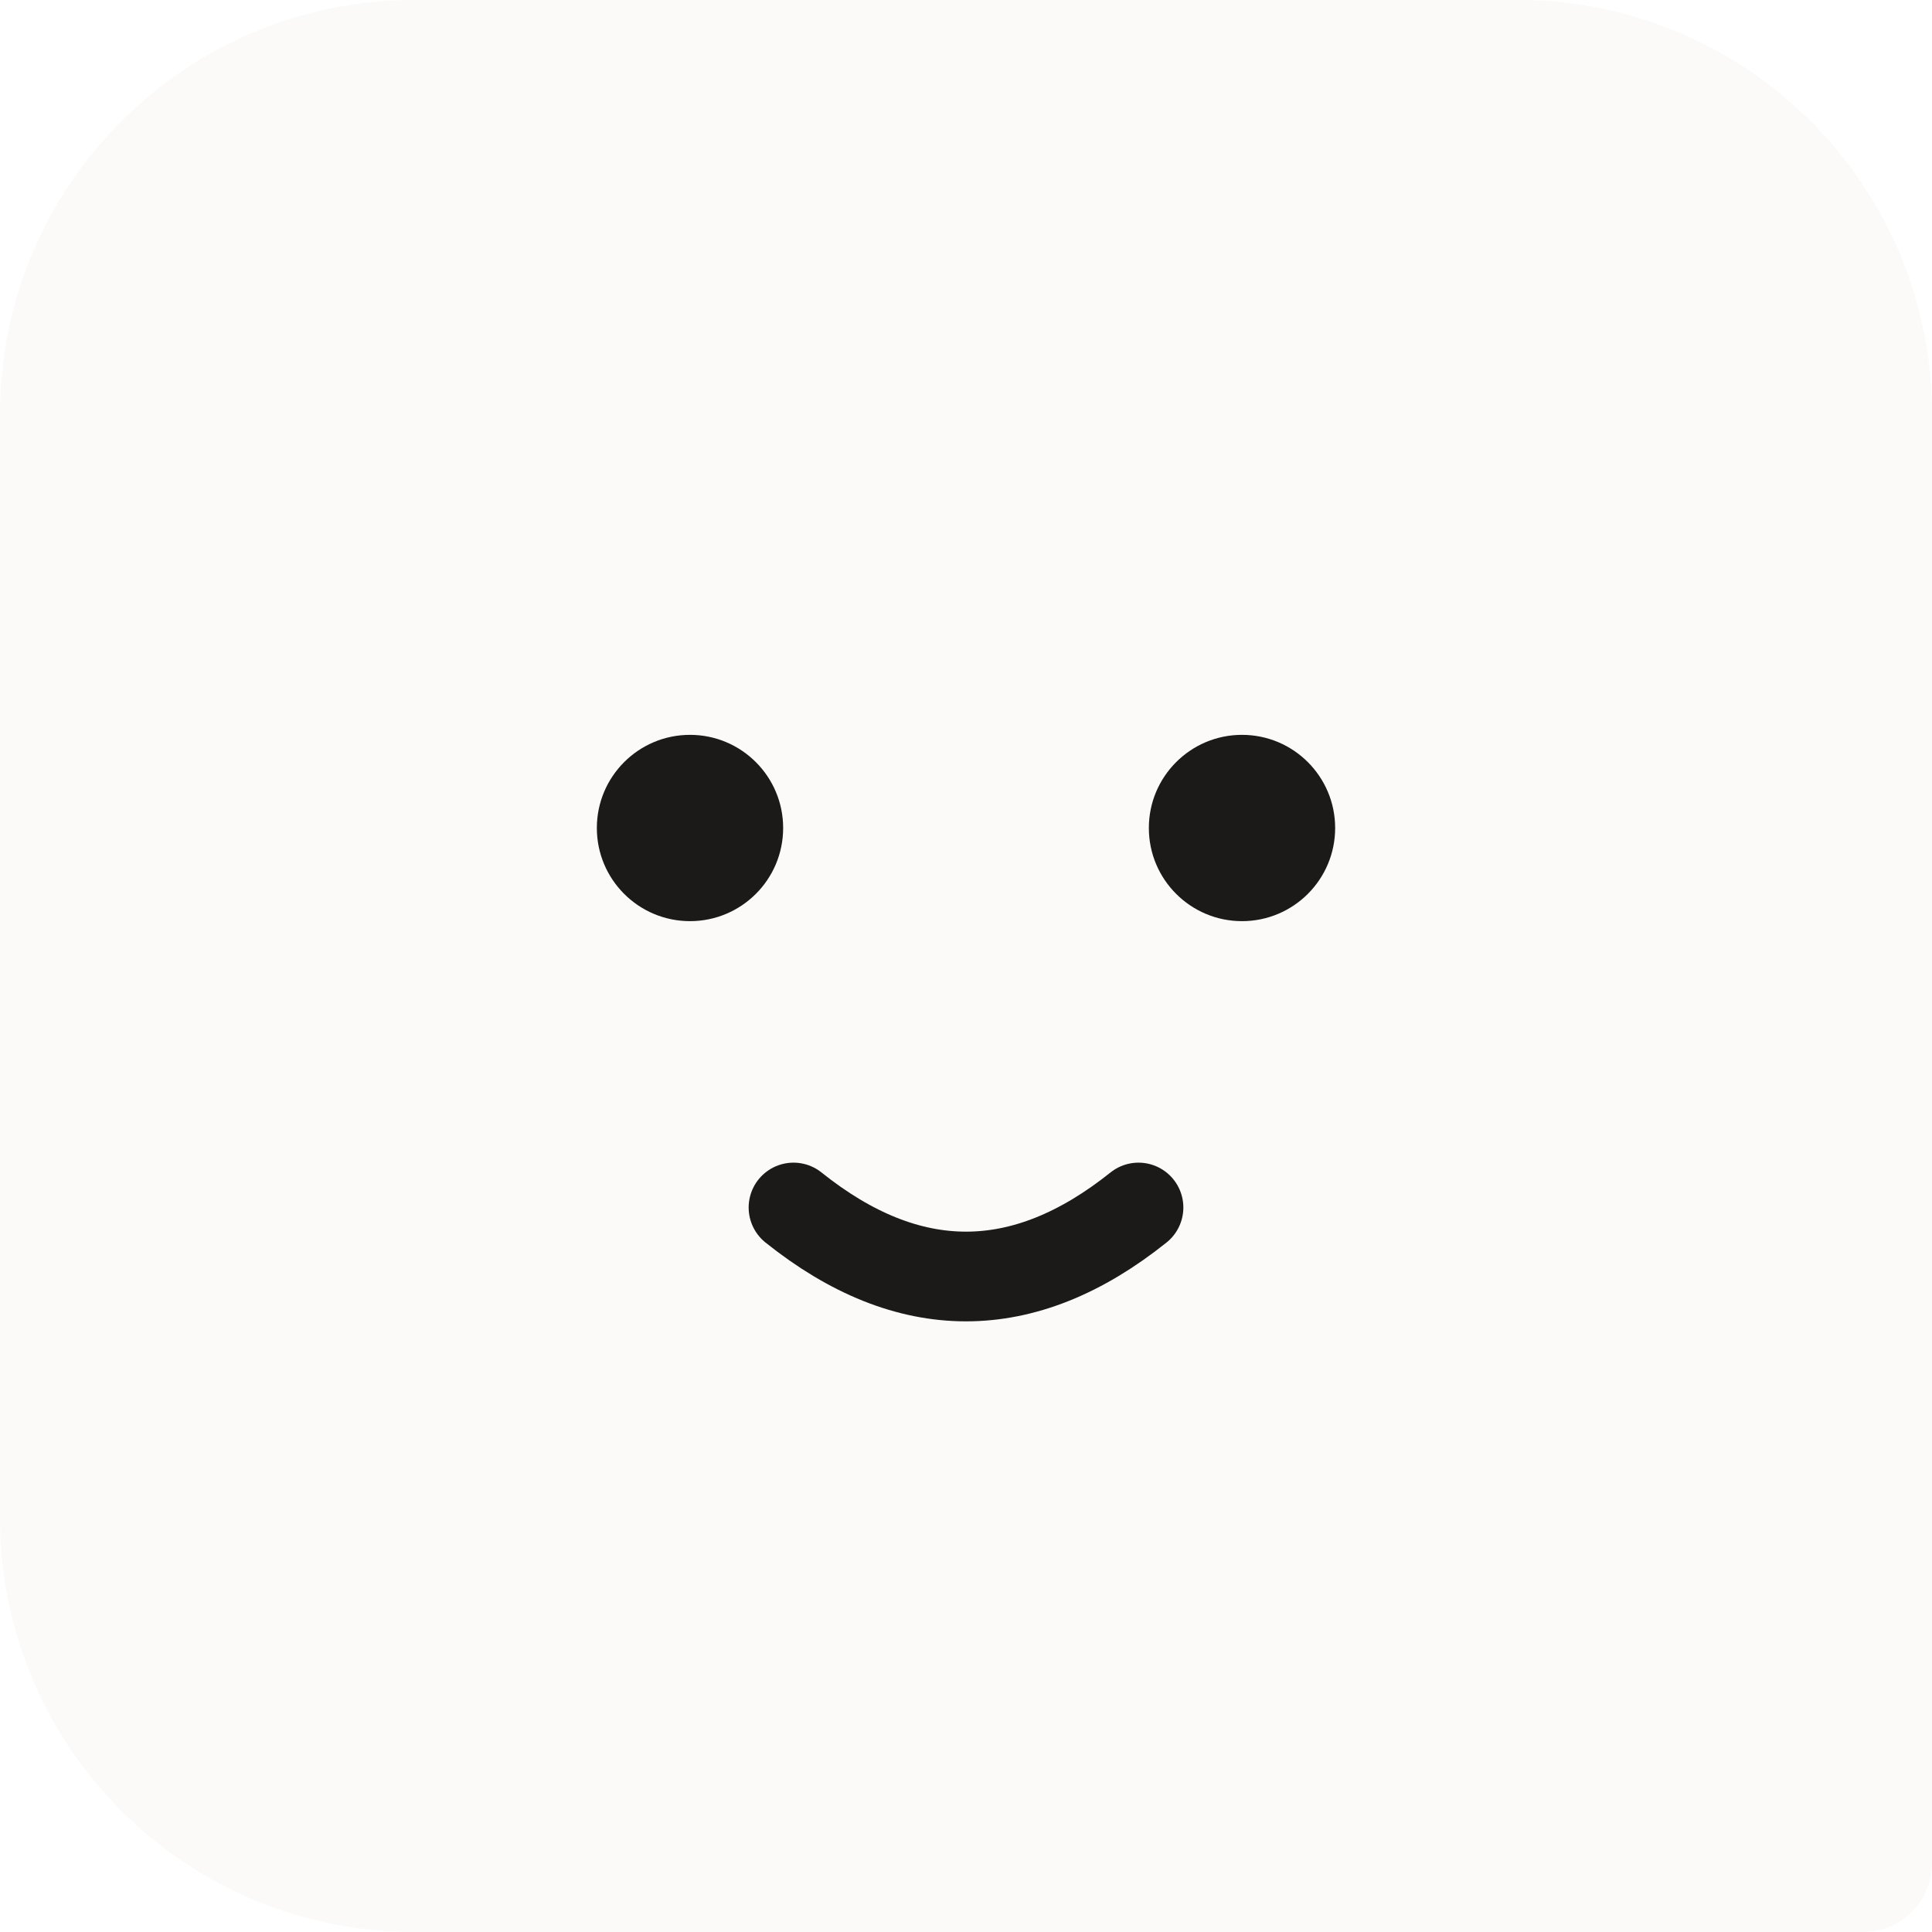
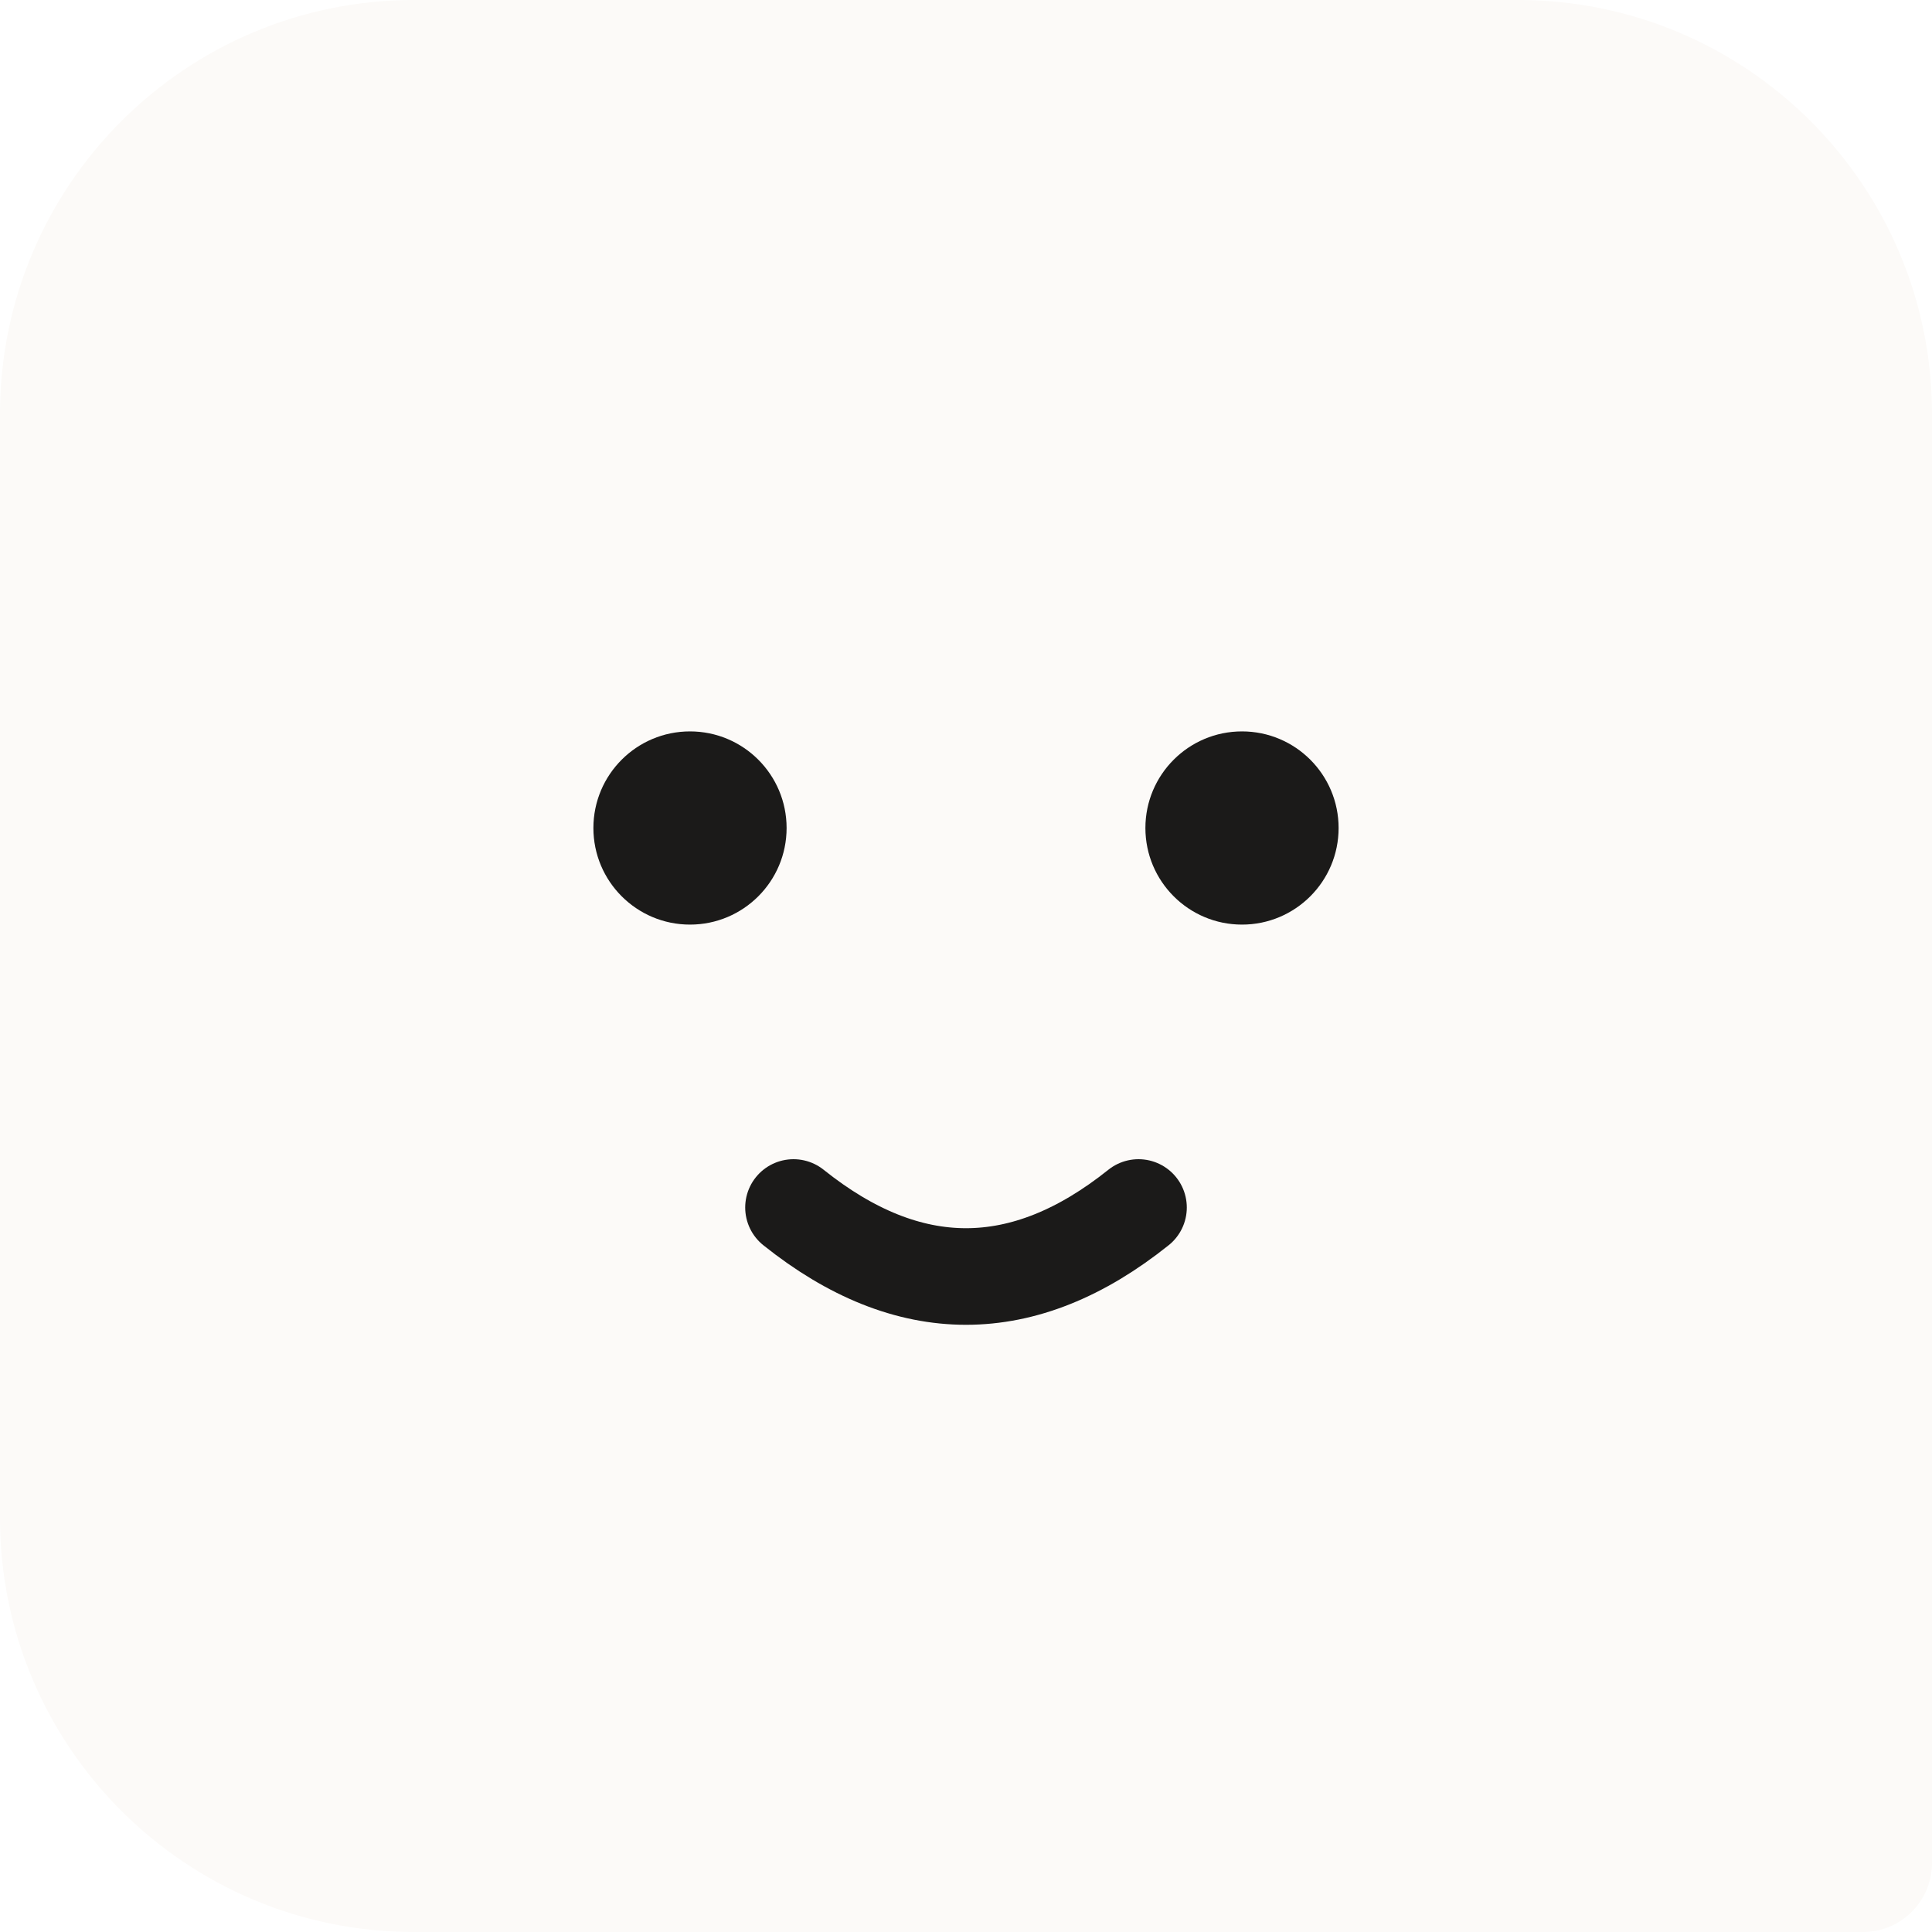
<svg xmlns="http://www.w3.org/2000/svg" width="56" height="56" viewBox="0 0 56 56">
  <path d="M12 0H44A12 12 0 0 1 56 12V54A2 2 0 0 1 54 56H12A12 12 0 0 1 0 44V12A12 12 0 0 1 12 0Z" fill="#FCFAF8" />
-   <circle cx="20" cy="24" r="2.7" fill="#1B1A19" />
-   <circle cx="36" cy="24" r="2.7" fill="#1B1A19" />
-   <path d="M23 35Q28 39 33 35" fill="none" stroke="#1B1A19" stroke-width="2.6" stroke-linecap="round" stroke-linejoin="round" />
+   <circle cx="20" cy="24" r="2.8" fill="#1B1A19" />
+   <circle cx="36" cy="24" r="2.8" fill="#1B1A19" />
+   <path d="M23 35Q28 39 33 35" fill="none" stroke="#1B1A19" stroke-width="2.8" stroke-linecap="round" stroke-linejoin="round" />
</svg>
